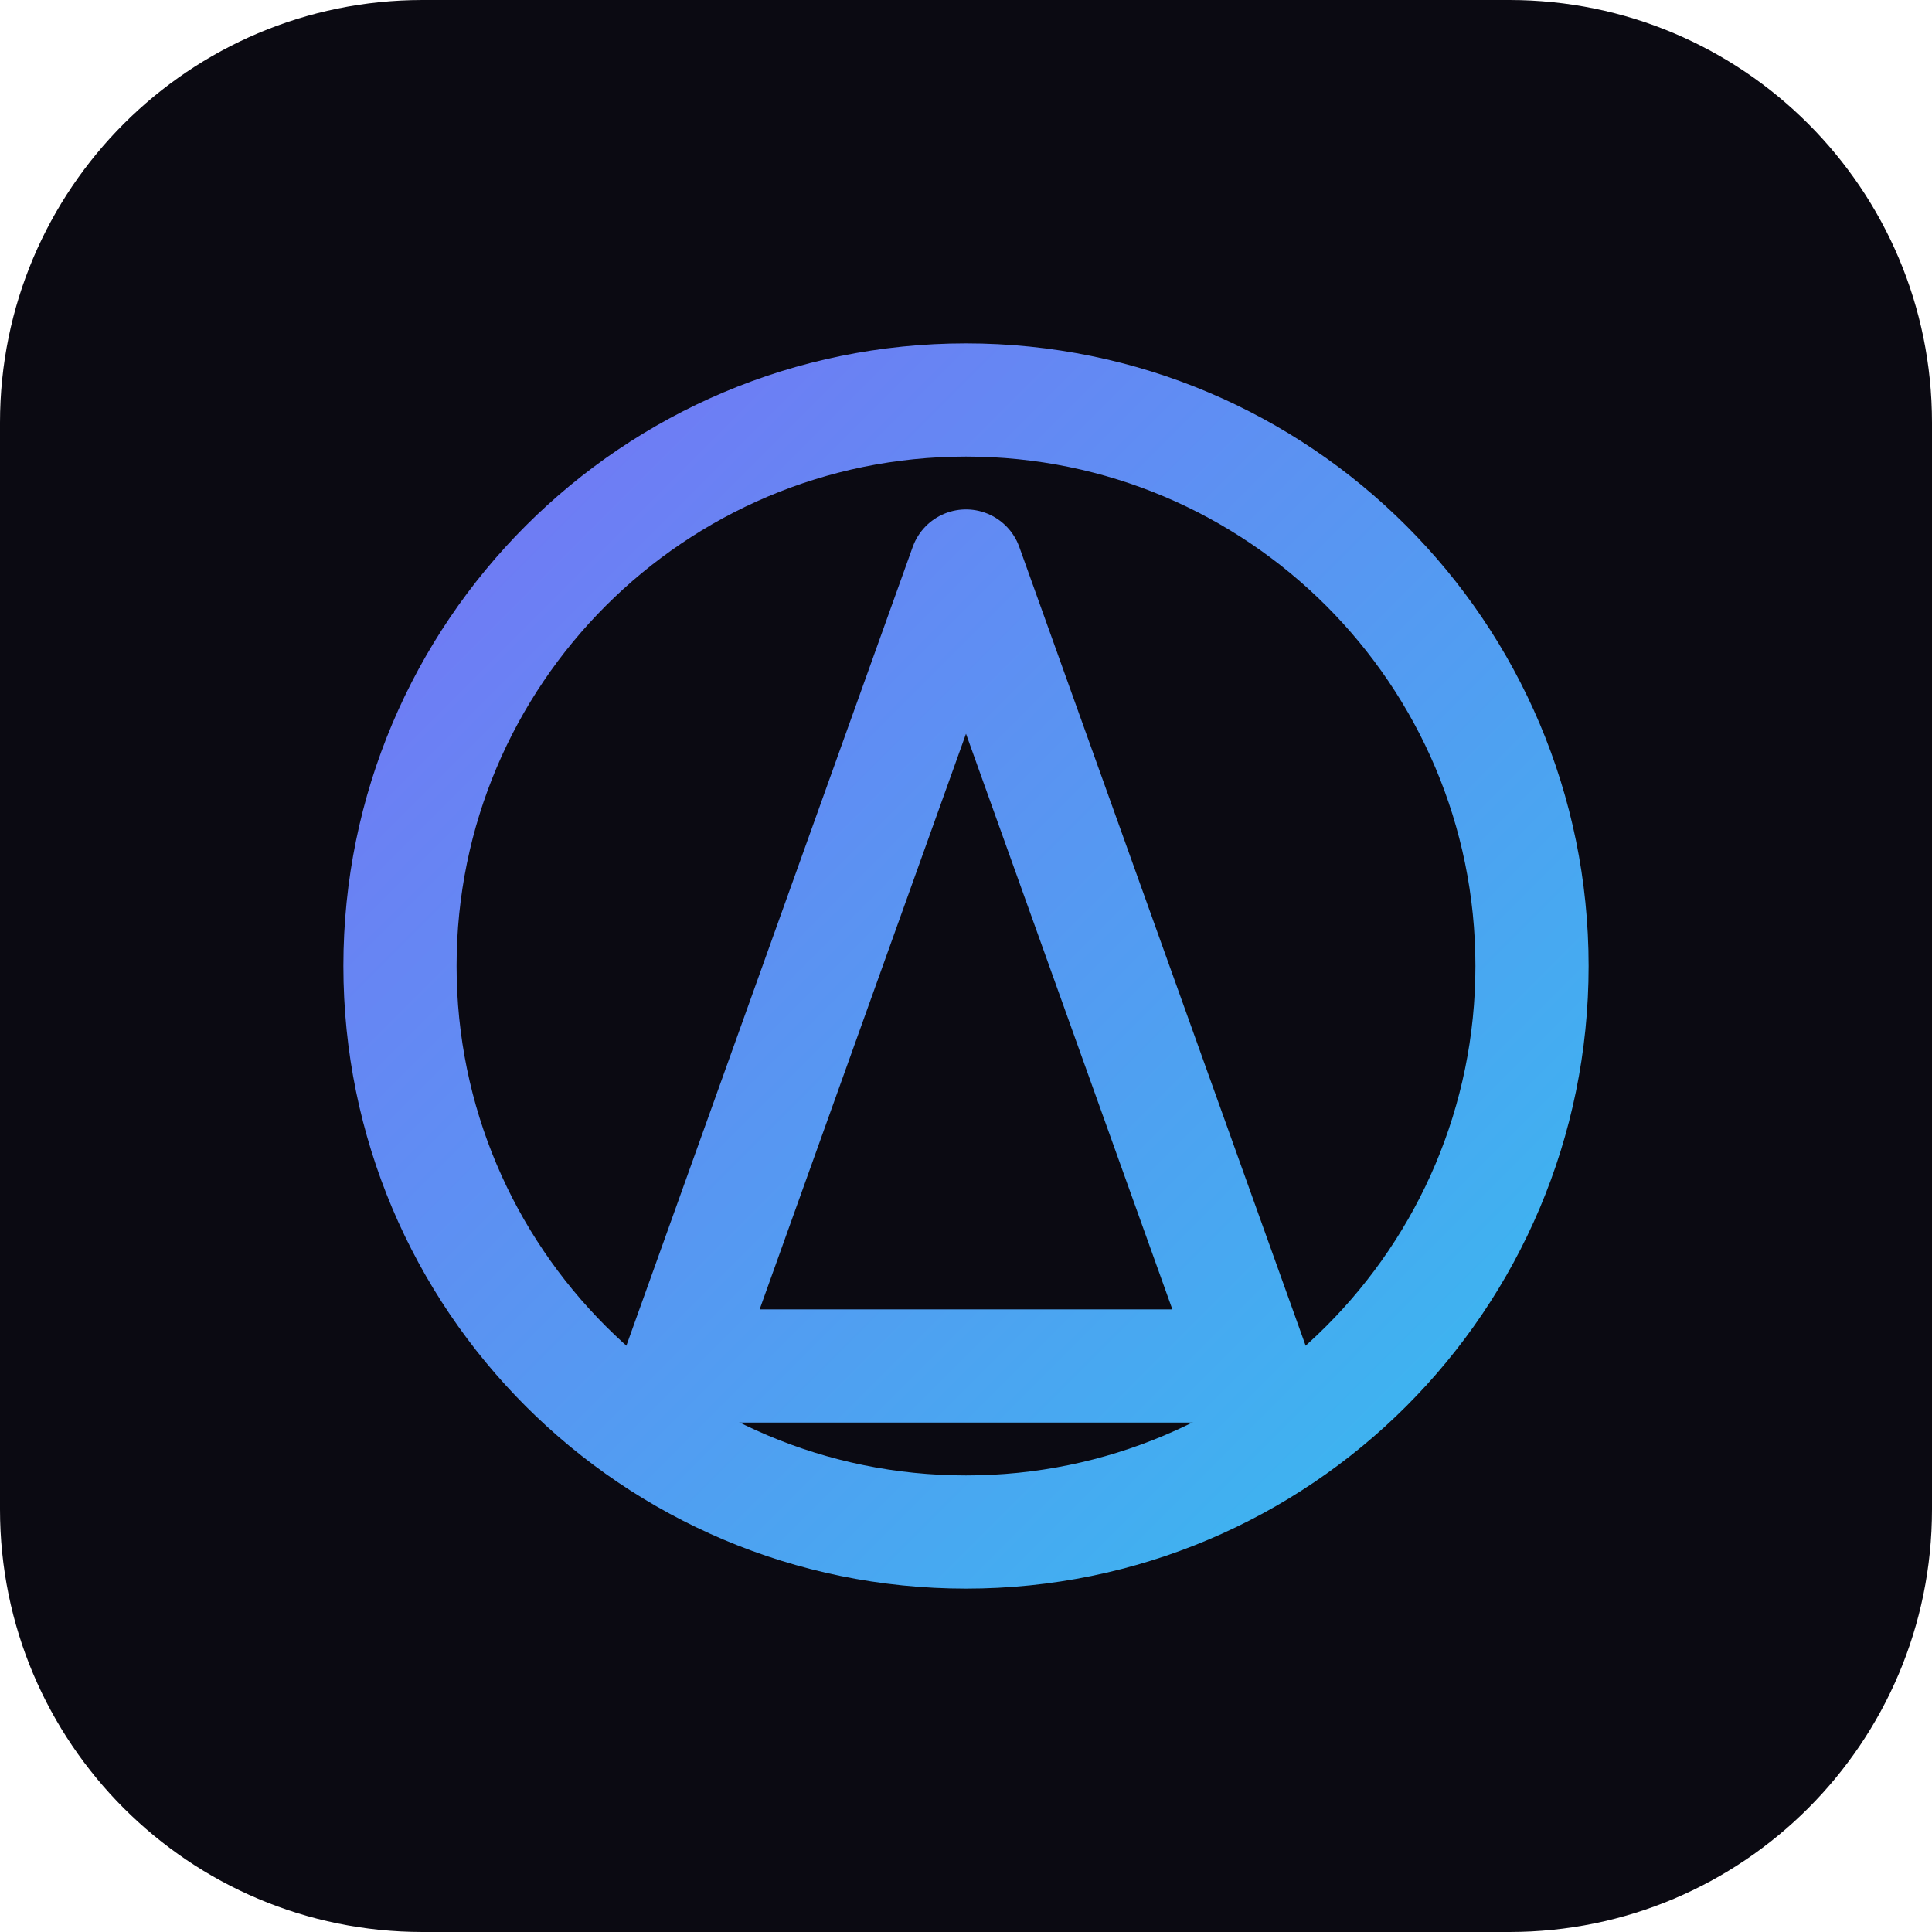
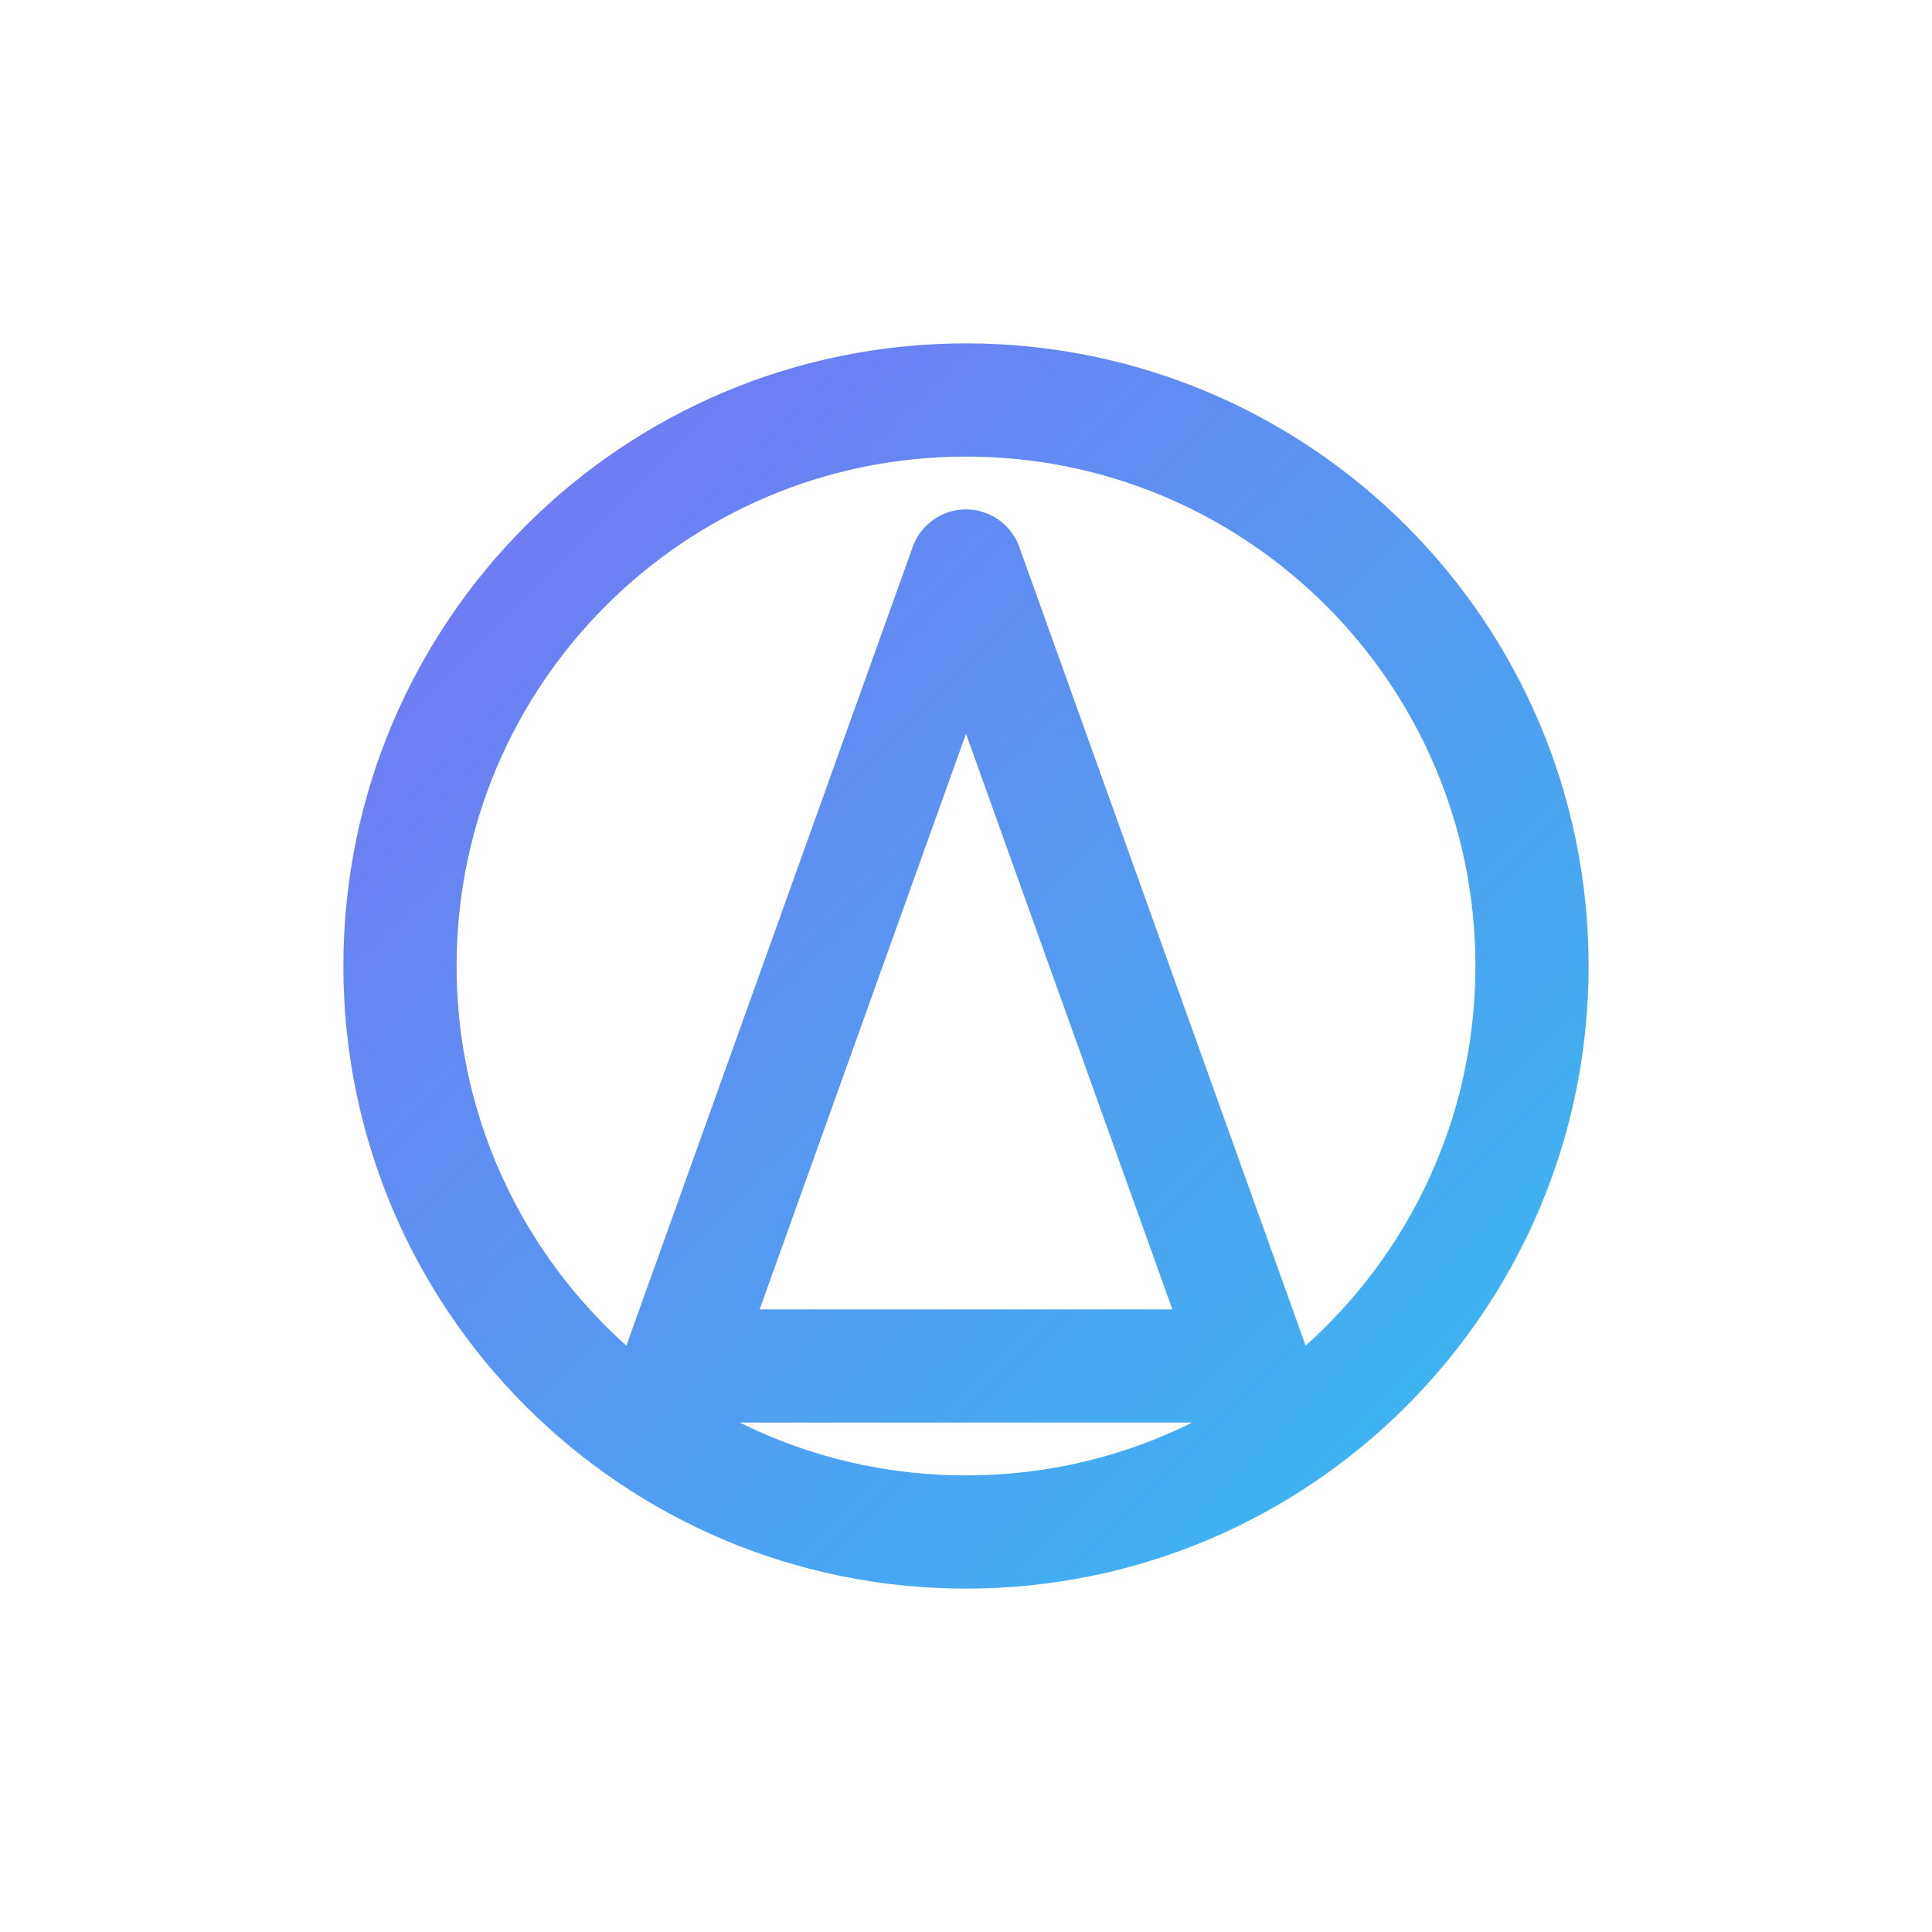
<svg xmlns="http://www.w3.org/2000/svg" viewBox="0 0 512 512" role="img" aria-label="Aurora VPN logo">
  <defs>
    <linearGradient id="a" x1="0" y1="0" x2="512" y2="512" gradientUnits="userSpaceOnUse">
      <stop offset="0" stop-color="#8B5CF6" />
      <stop offset="1" stop-color="#22D3EE" />
    </linearGradient>
  </defs>
-   <rect width="512" height="512" rx="112" fill="#0b0a12" />
  <circle cx="256" cy="256" r="150" fill="none" stroke="url(#a)" stroke-width="30" />
  <path d="M256 150 L332 362 H180 Z" fill="none" stroke="url(#a)" stroke-width="30" stroke-linejoin="round" />
</svg>
